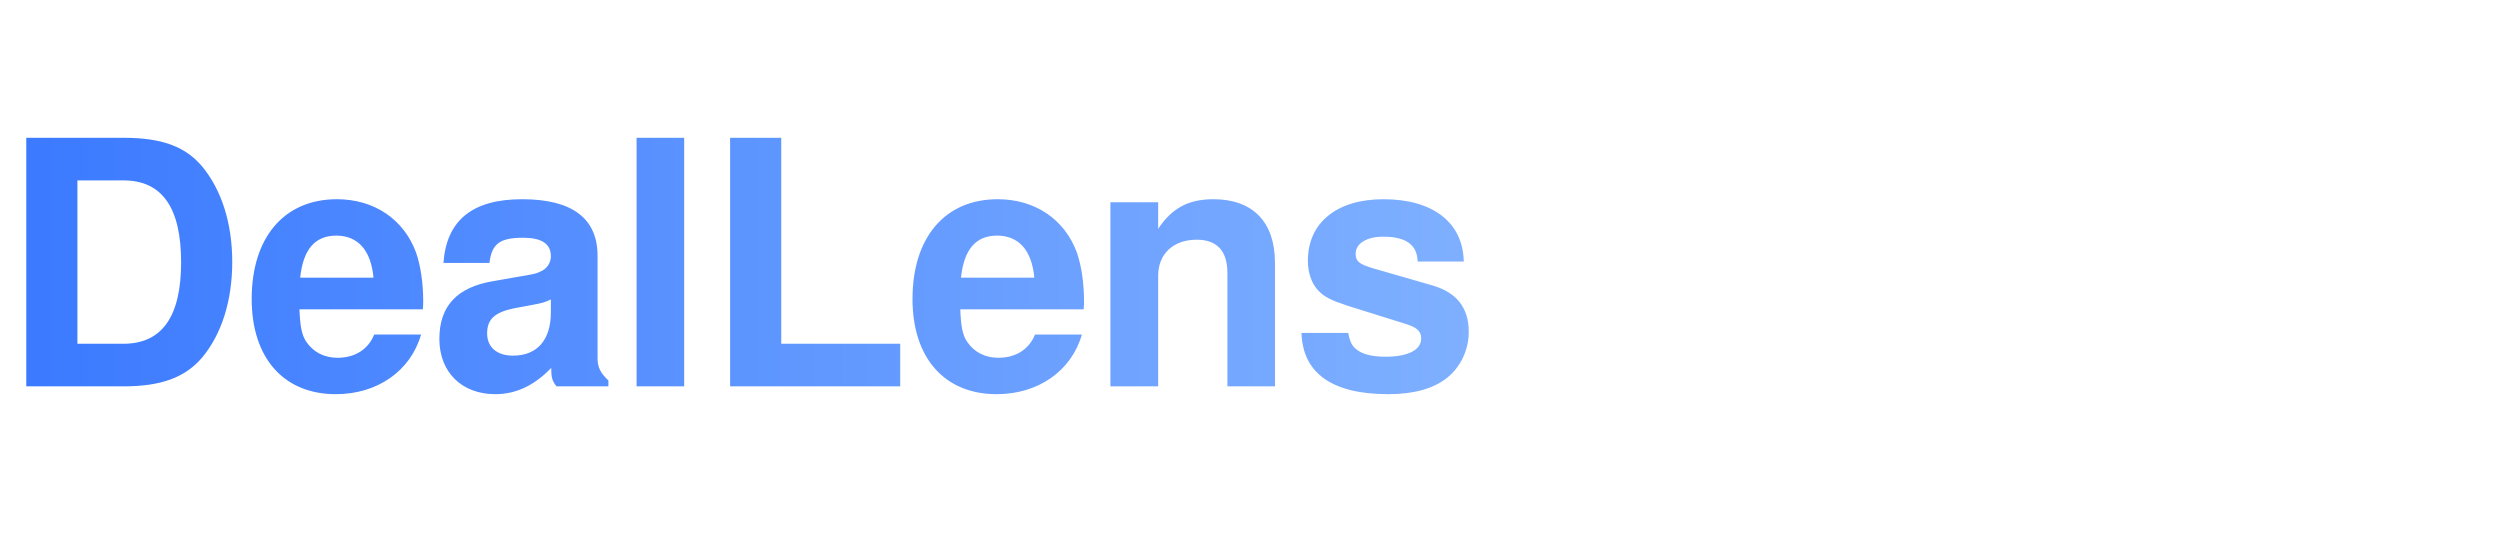
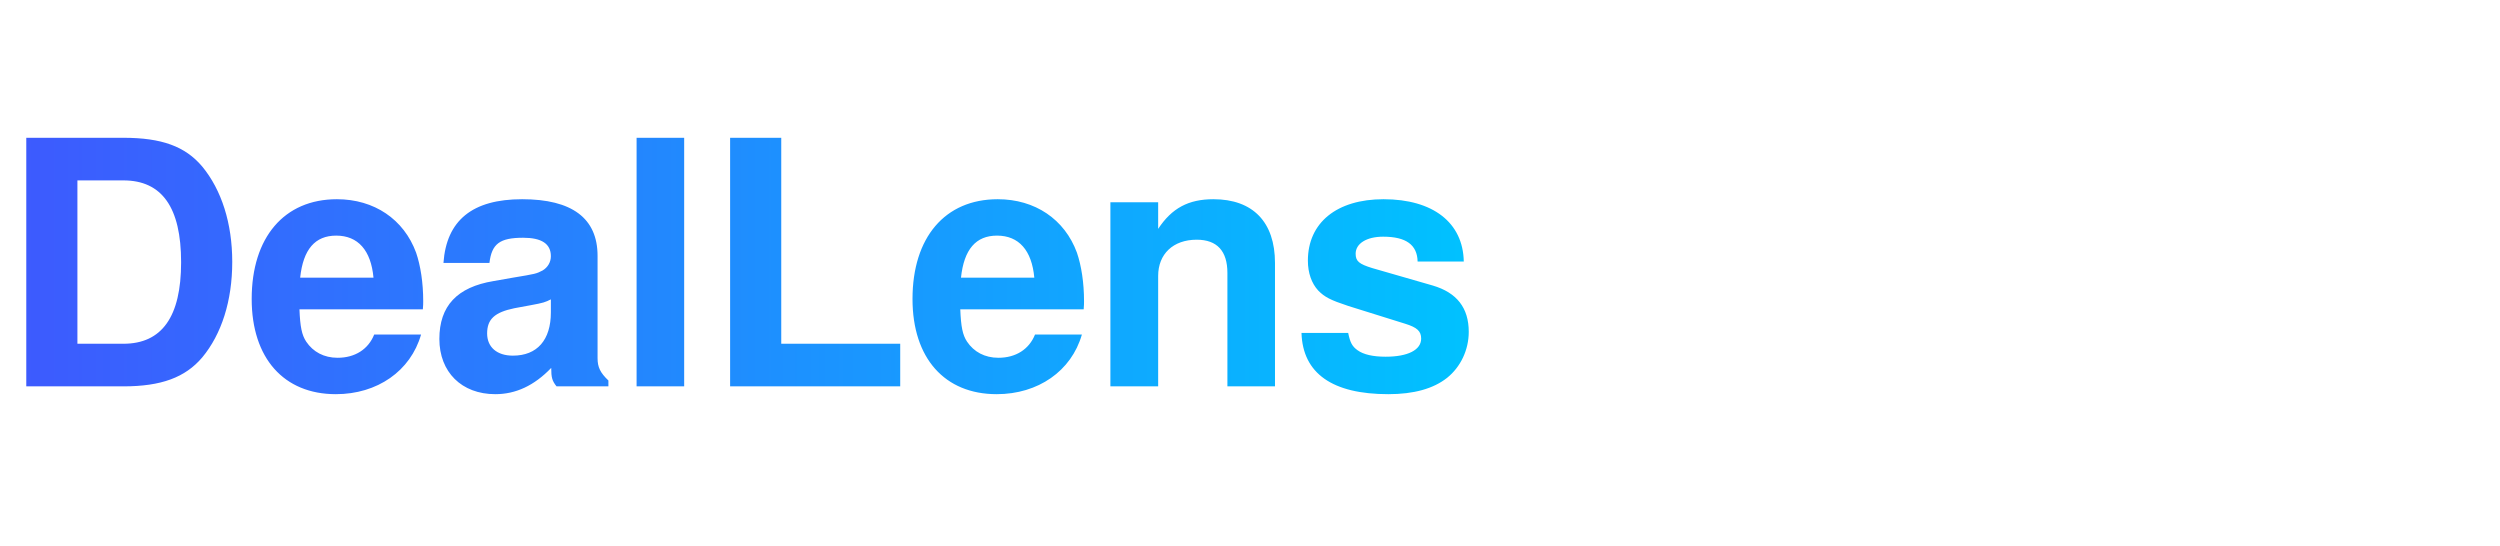
<svg xmlns="http://www.w3.org/2000/svg" viewBox="0 0 220 48" width="220" height="48">
  <defs>
    <linearGradient id="dealLensGradient" x1="0%" y1="0%" x2="100%" y2="0%">
-       <stop offset="0%" stop-color="#3B7AFF" />
-       <stop offset="100%" stop-color="#7FB0FF" />
+       <stop offset="0%" stop-color="#3D5AFE" />
+       <stop offset="100%" stop-color="#00C2FF" />
    </linearGradient>
  </defs>
  <text x="0" y="34" font-family="-apple-system, 'Segoe UI', Helvetica, Arial, sans-serif" font-size="30" font-weight="800" letter-spacing="-0.5" fill="url(#dealLensGradient)">DealLens</text>
</svg>
